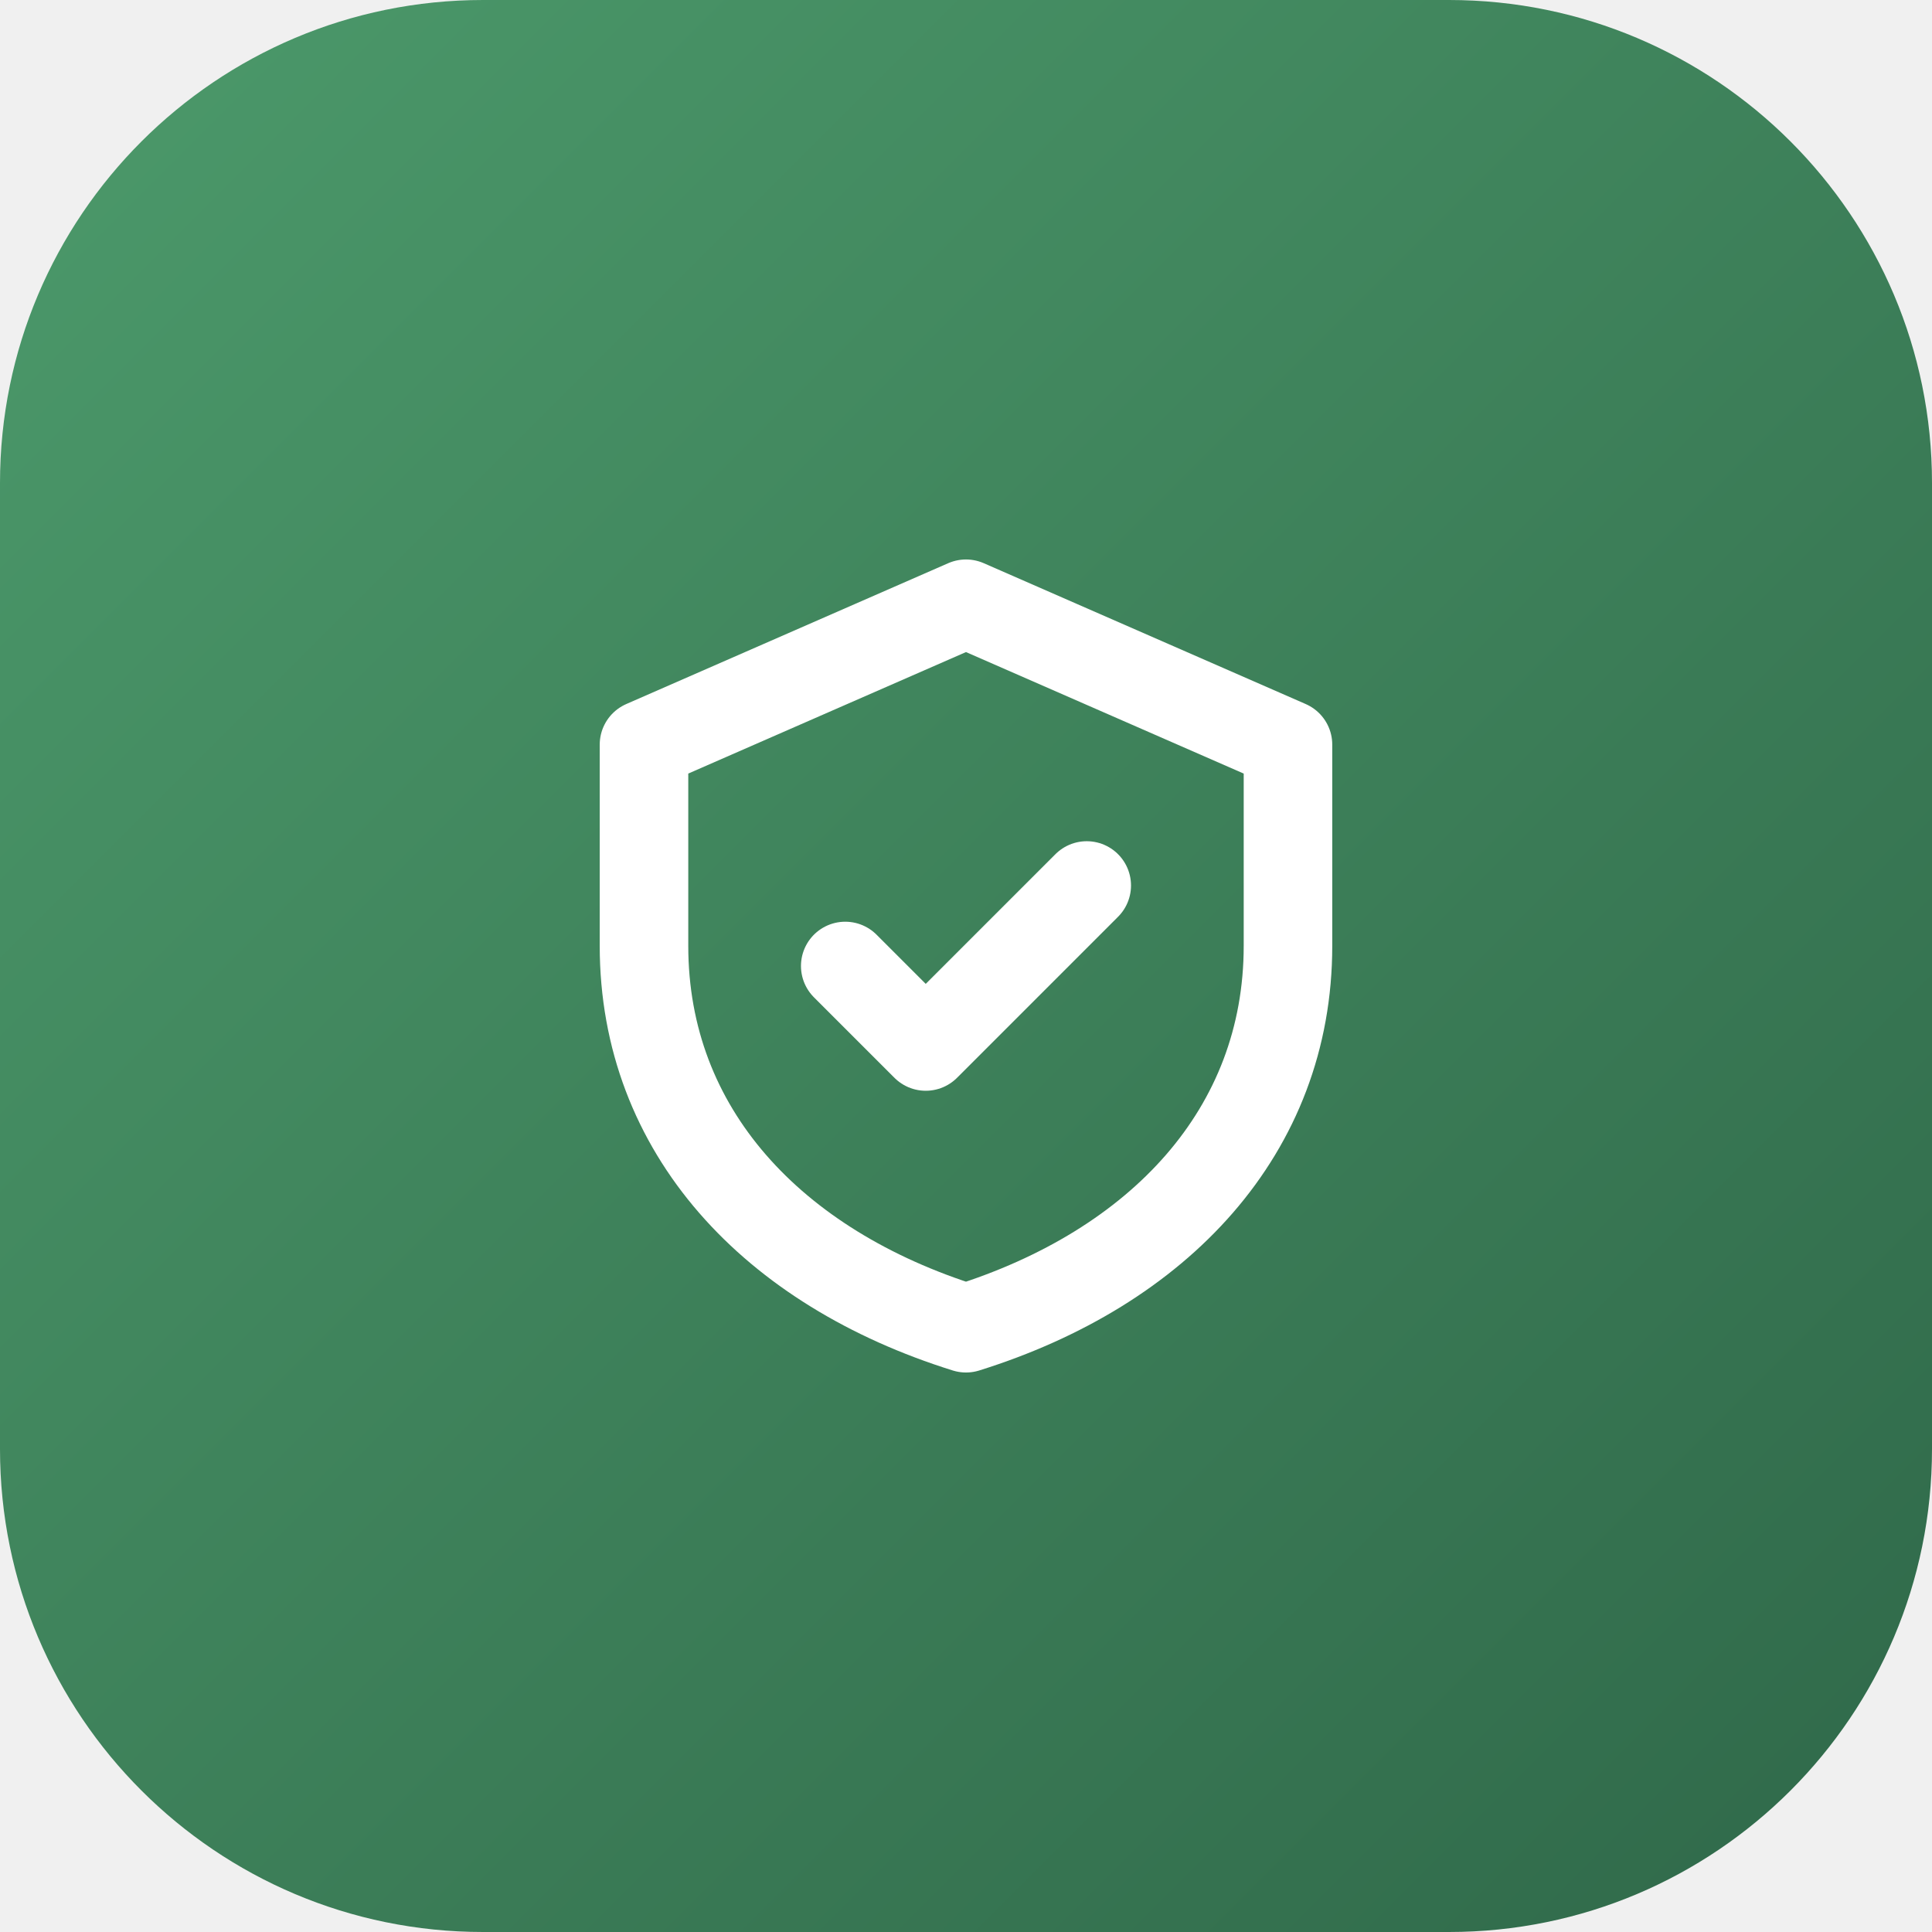
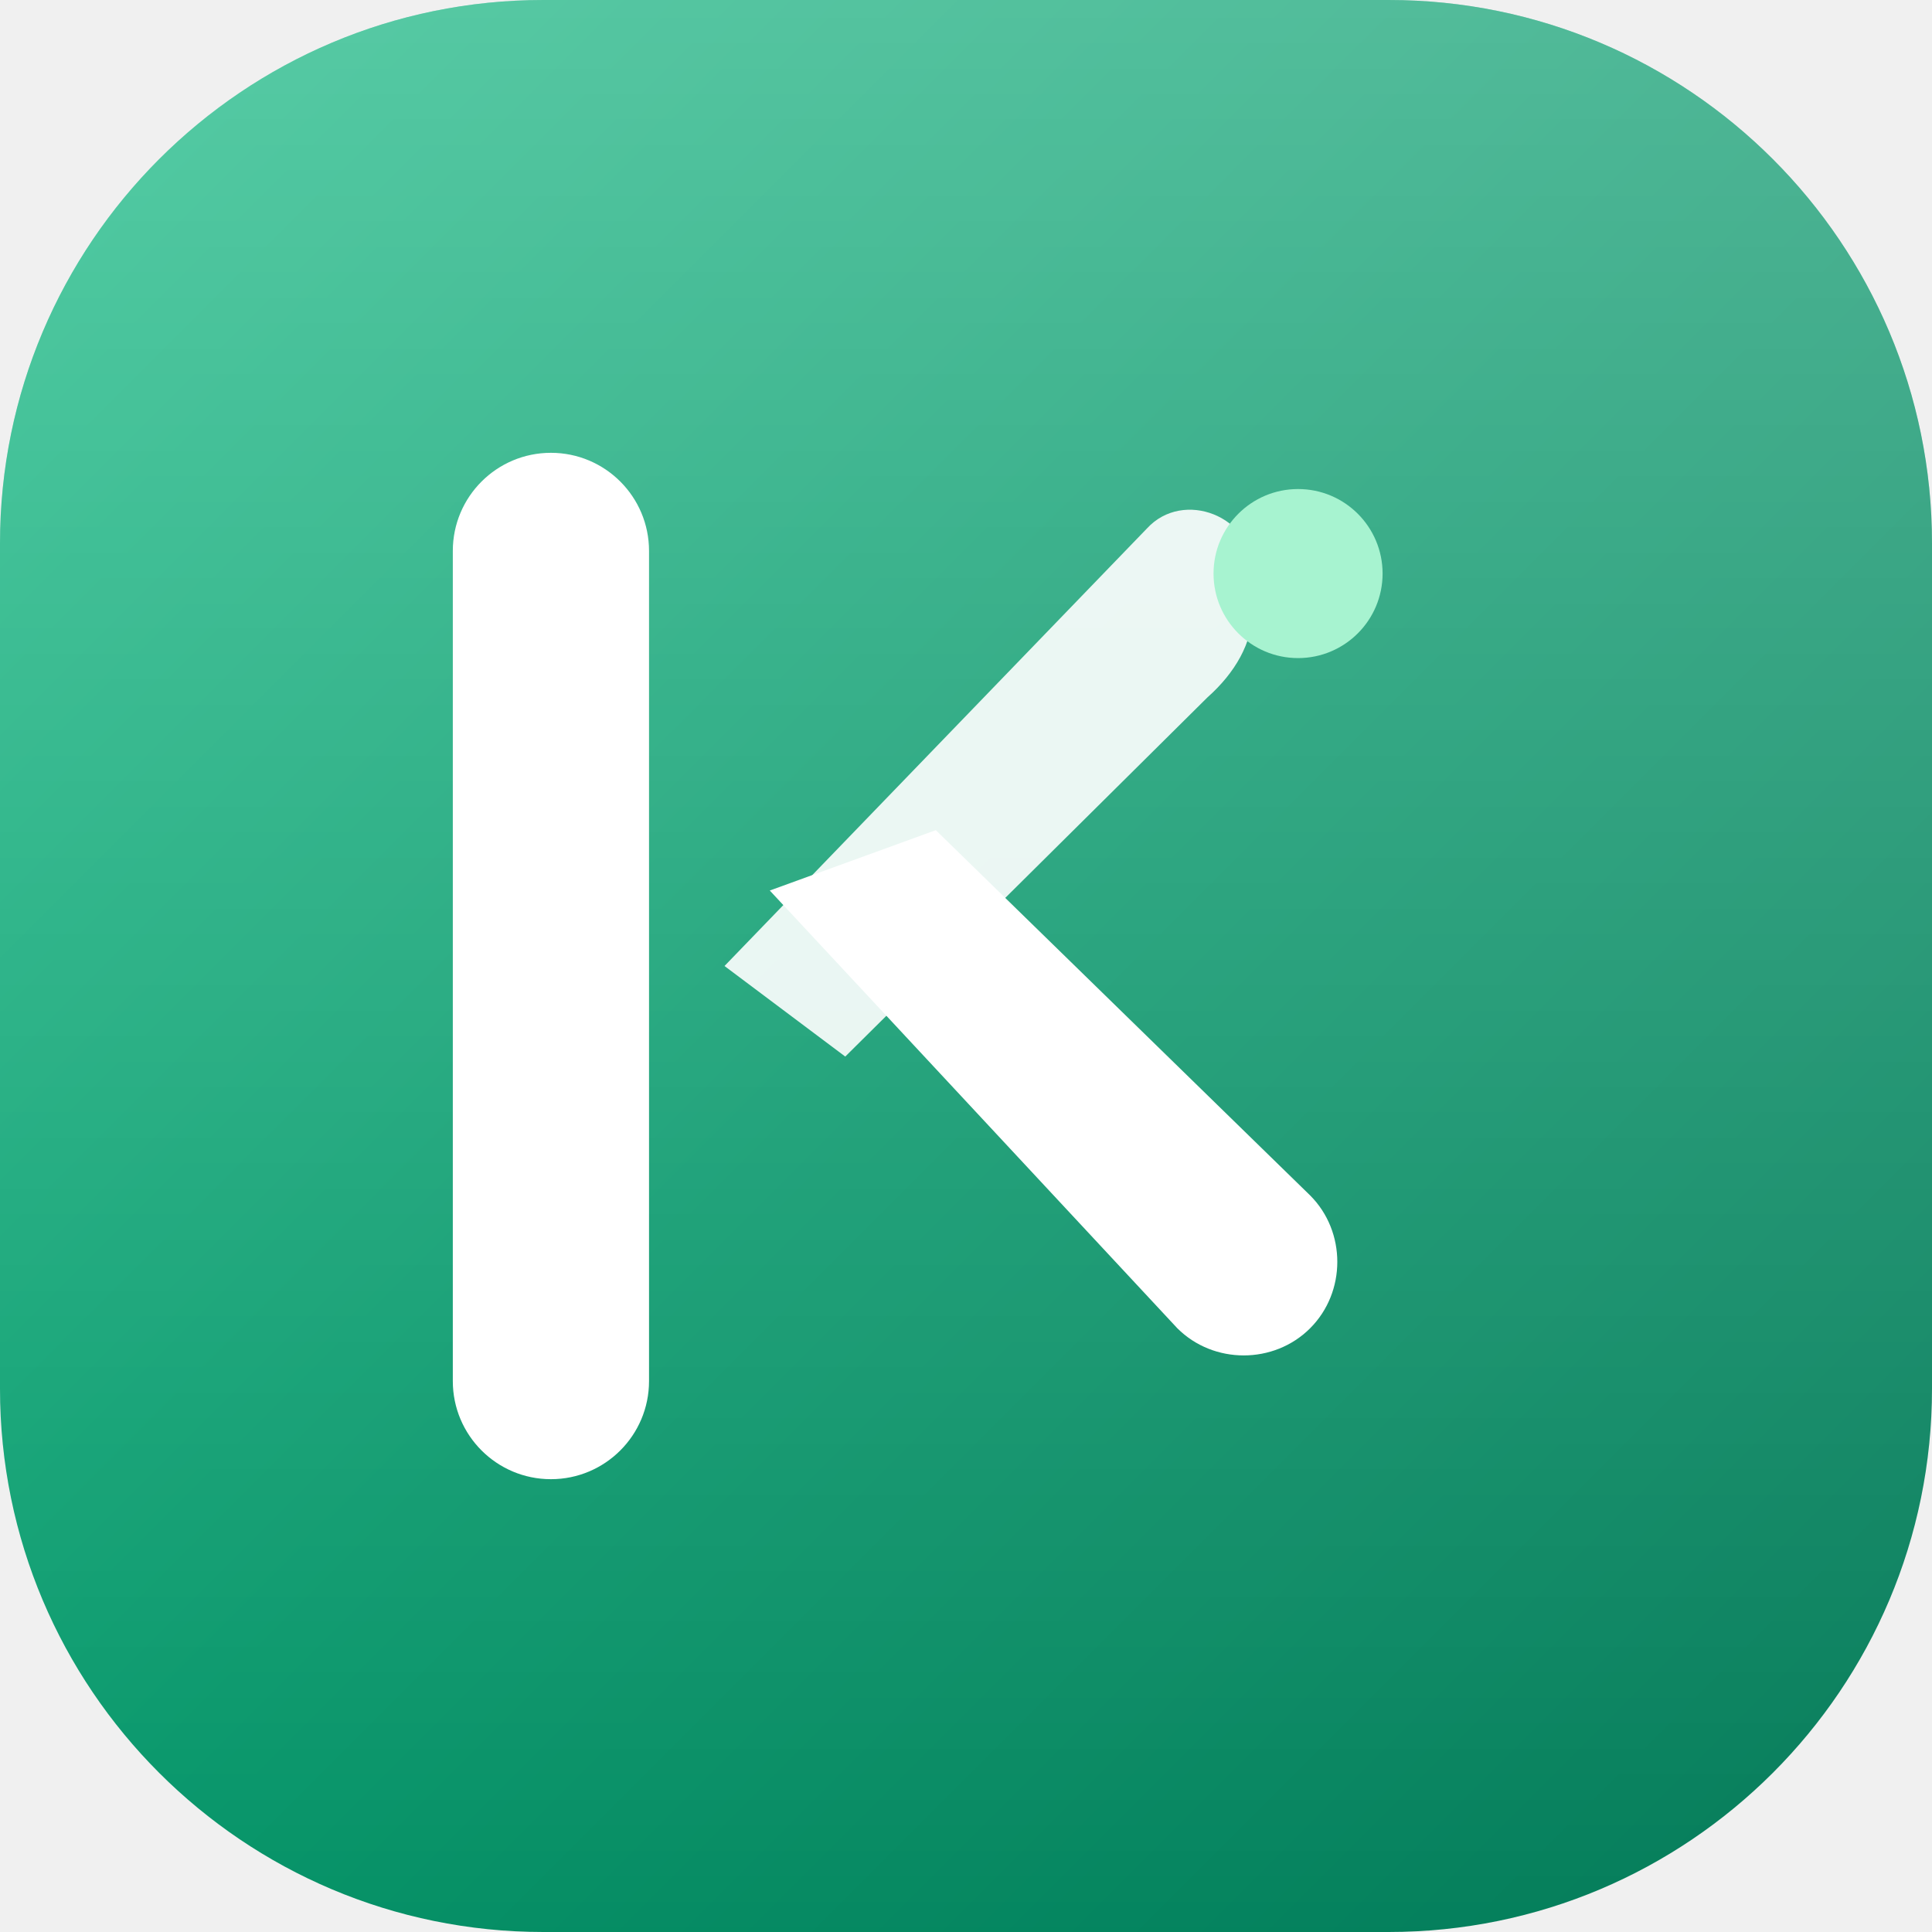
<svg xmlns="http://www.w3.org/2000/svg" viewBox="0 0 64 64">
  <defs>
-     <linearGradient id="g" x1="0" y1="0" x2="1" y2="1">
-       <stop offset="0" stop-color="#4C9A6B" />
-       <stop offset="1" stop-color="#2F6849" />
+     <linearGradient id="bg" x1="0%" y1="0%" x2="100%" y2="100%">
+       <stop offset="0%" stop-color="#10B981" />
+       <stop offset="50%" stop-color="#059669" />
+       <stop offset="100%" stop-color="#047857" />
+     </linearGradient>
+     <linearGradient id="glow" x1="0%" y1="0%" x2="0%" y2="100%">
+       <stop offset="0%" stop-color="#ffffff" stop-opacity="0.3" />
+       <stop offset="100%" stop-color="#ffffff" stop-opacity="0" />
    </linearGradient>
  </defs>
-   <rect width="64" height="64" rx="16" fill="url(#g)" />
-   <g transform="translate(16 16) scale(1.3333)" fill="none" stroke="#fff" stroke-width="2.2" stroke-linecap="round" stroke-linejoin="round">
-     <path d="M12 3 4 6.5v5c0 4.6 3.2 8 8 9.5 4.8-1.5 8-4.9 8-9.5v-5L12 3Z" />
-     <path d="m9 12 2 2 4-4" />
+   <rect width="64" height="64" rx="18" fill="url(#bg)" />
+   <rect width="64" height="64" rx="18" fill="url(#glow)" />
+   <g transform="translate(10, 10)">
+     <rect x="5" y="5" width="6.5" height="34" rx="3.25" fill="#ffffff" />
+     <path d="M14 22L28 7.5C29.2 6.2 31.5 7.1 31.5 8.9V10.2C31.5 11.3 30.9 12.3 30 13.1L18 25" fill="#ffffff" fill-opacity="0.9" />
+     <path d="M15.5 19.5L29 34C30.2 35.2 32.2 35.2 33.4 34C34.6 32.8 34.6 30.8 33.4 29.6L21 17.5" fill="#ffffff" />
+     <circle cx="33" cy="9" r="2.8" fill="#A7F3D0" />
  </g>
</svg>
